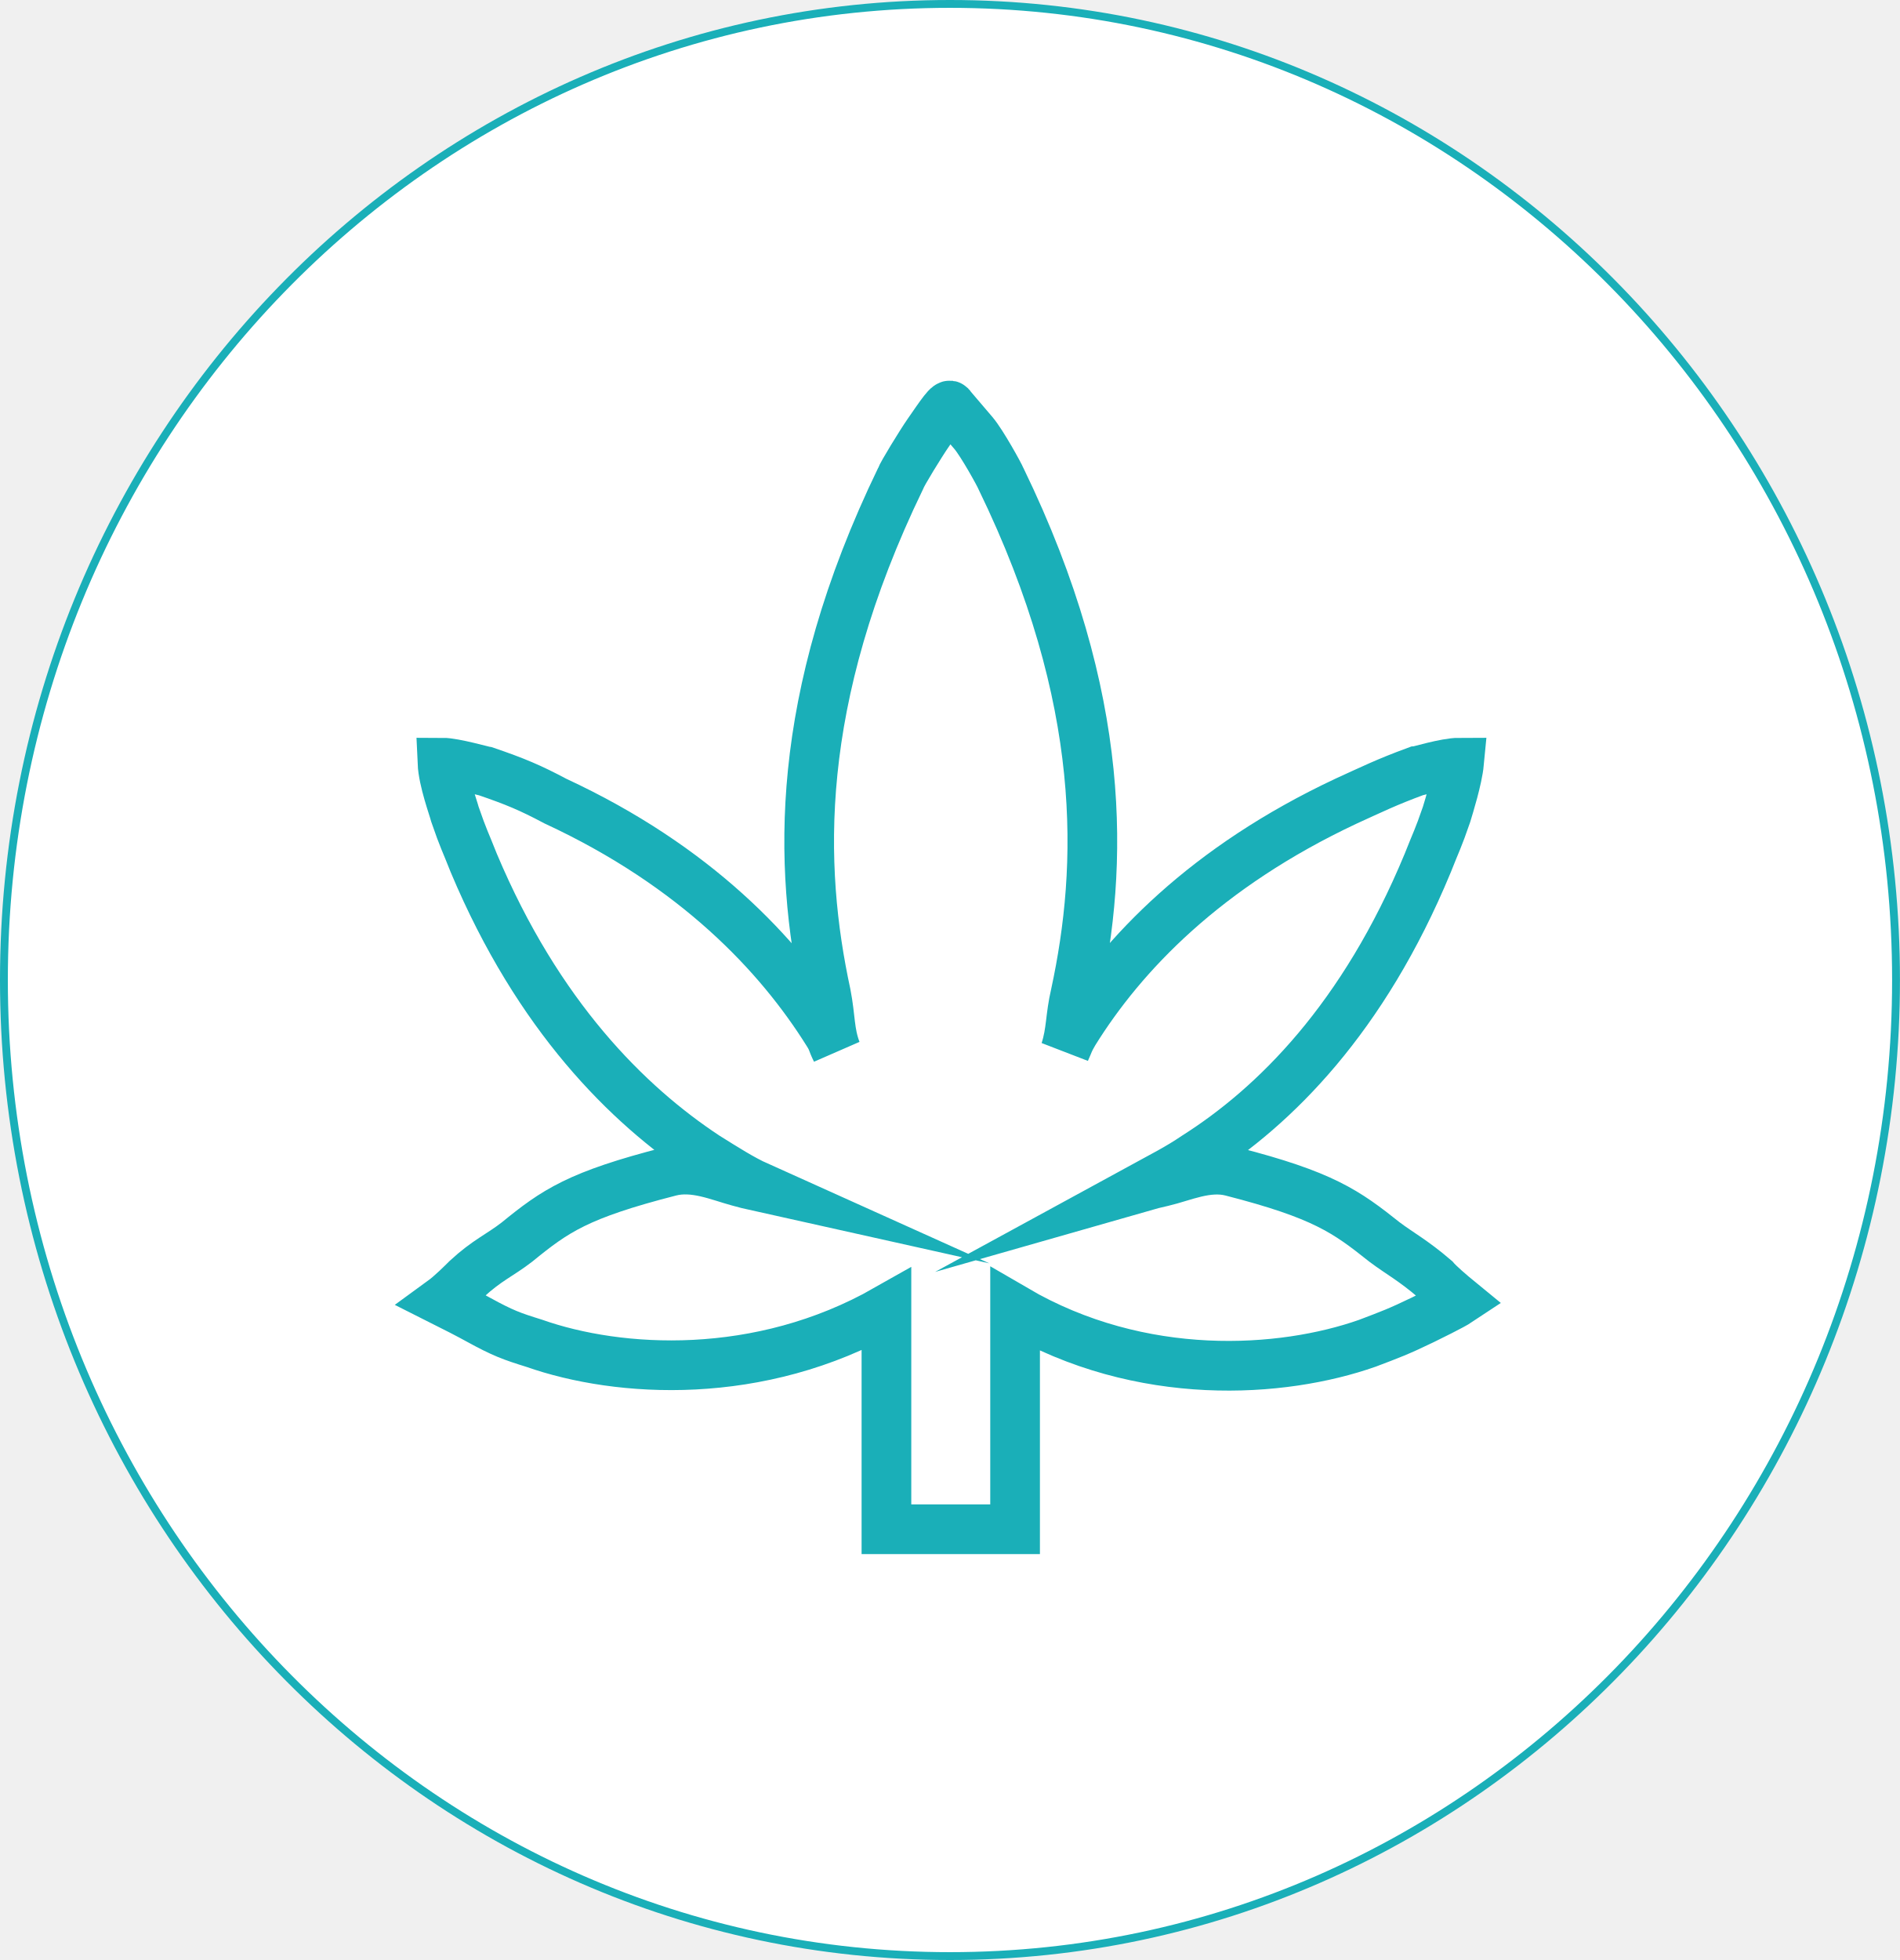
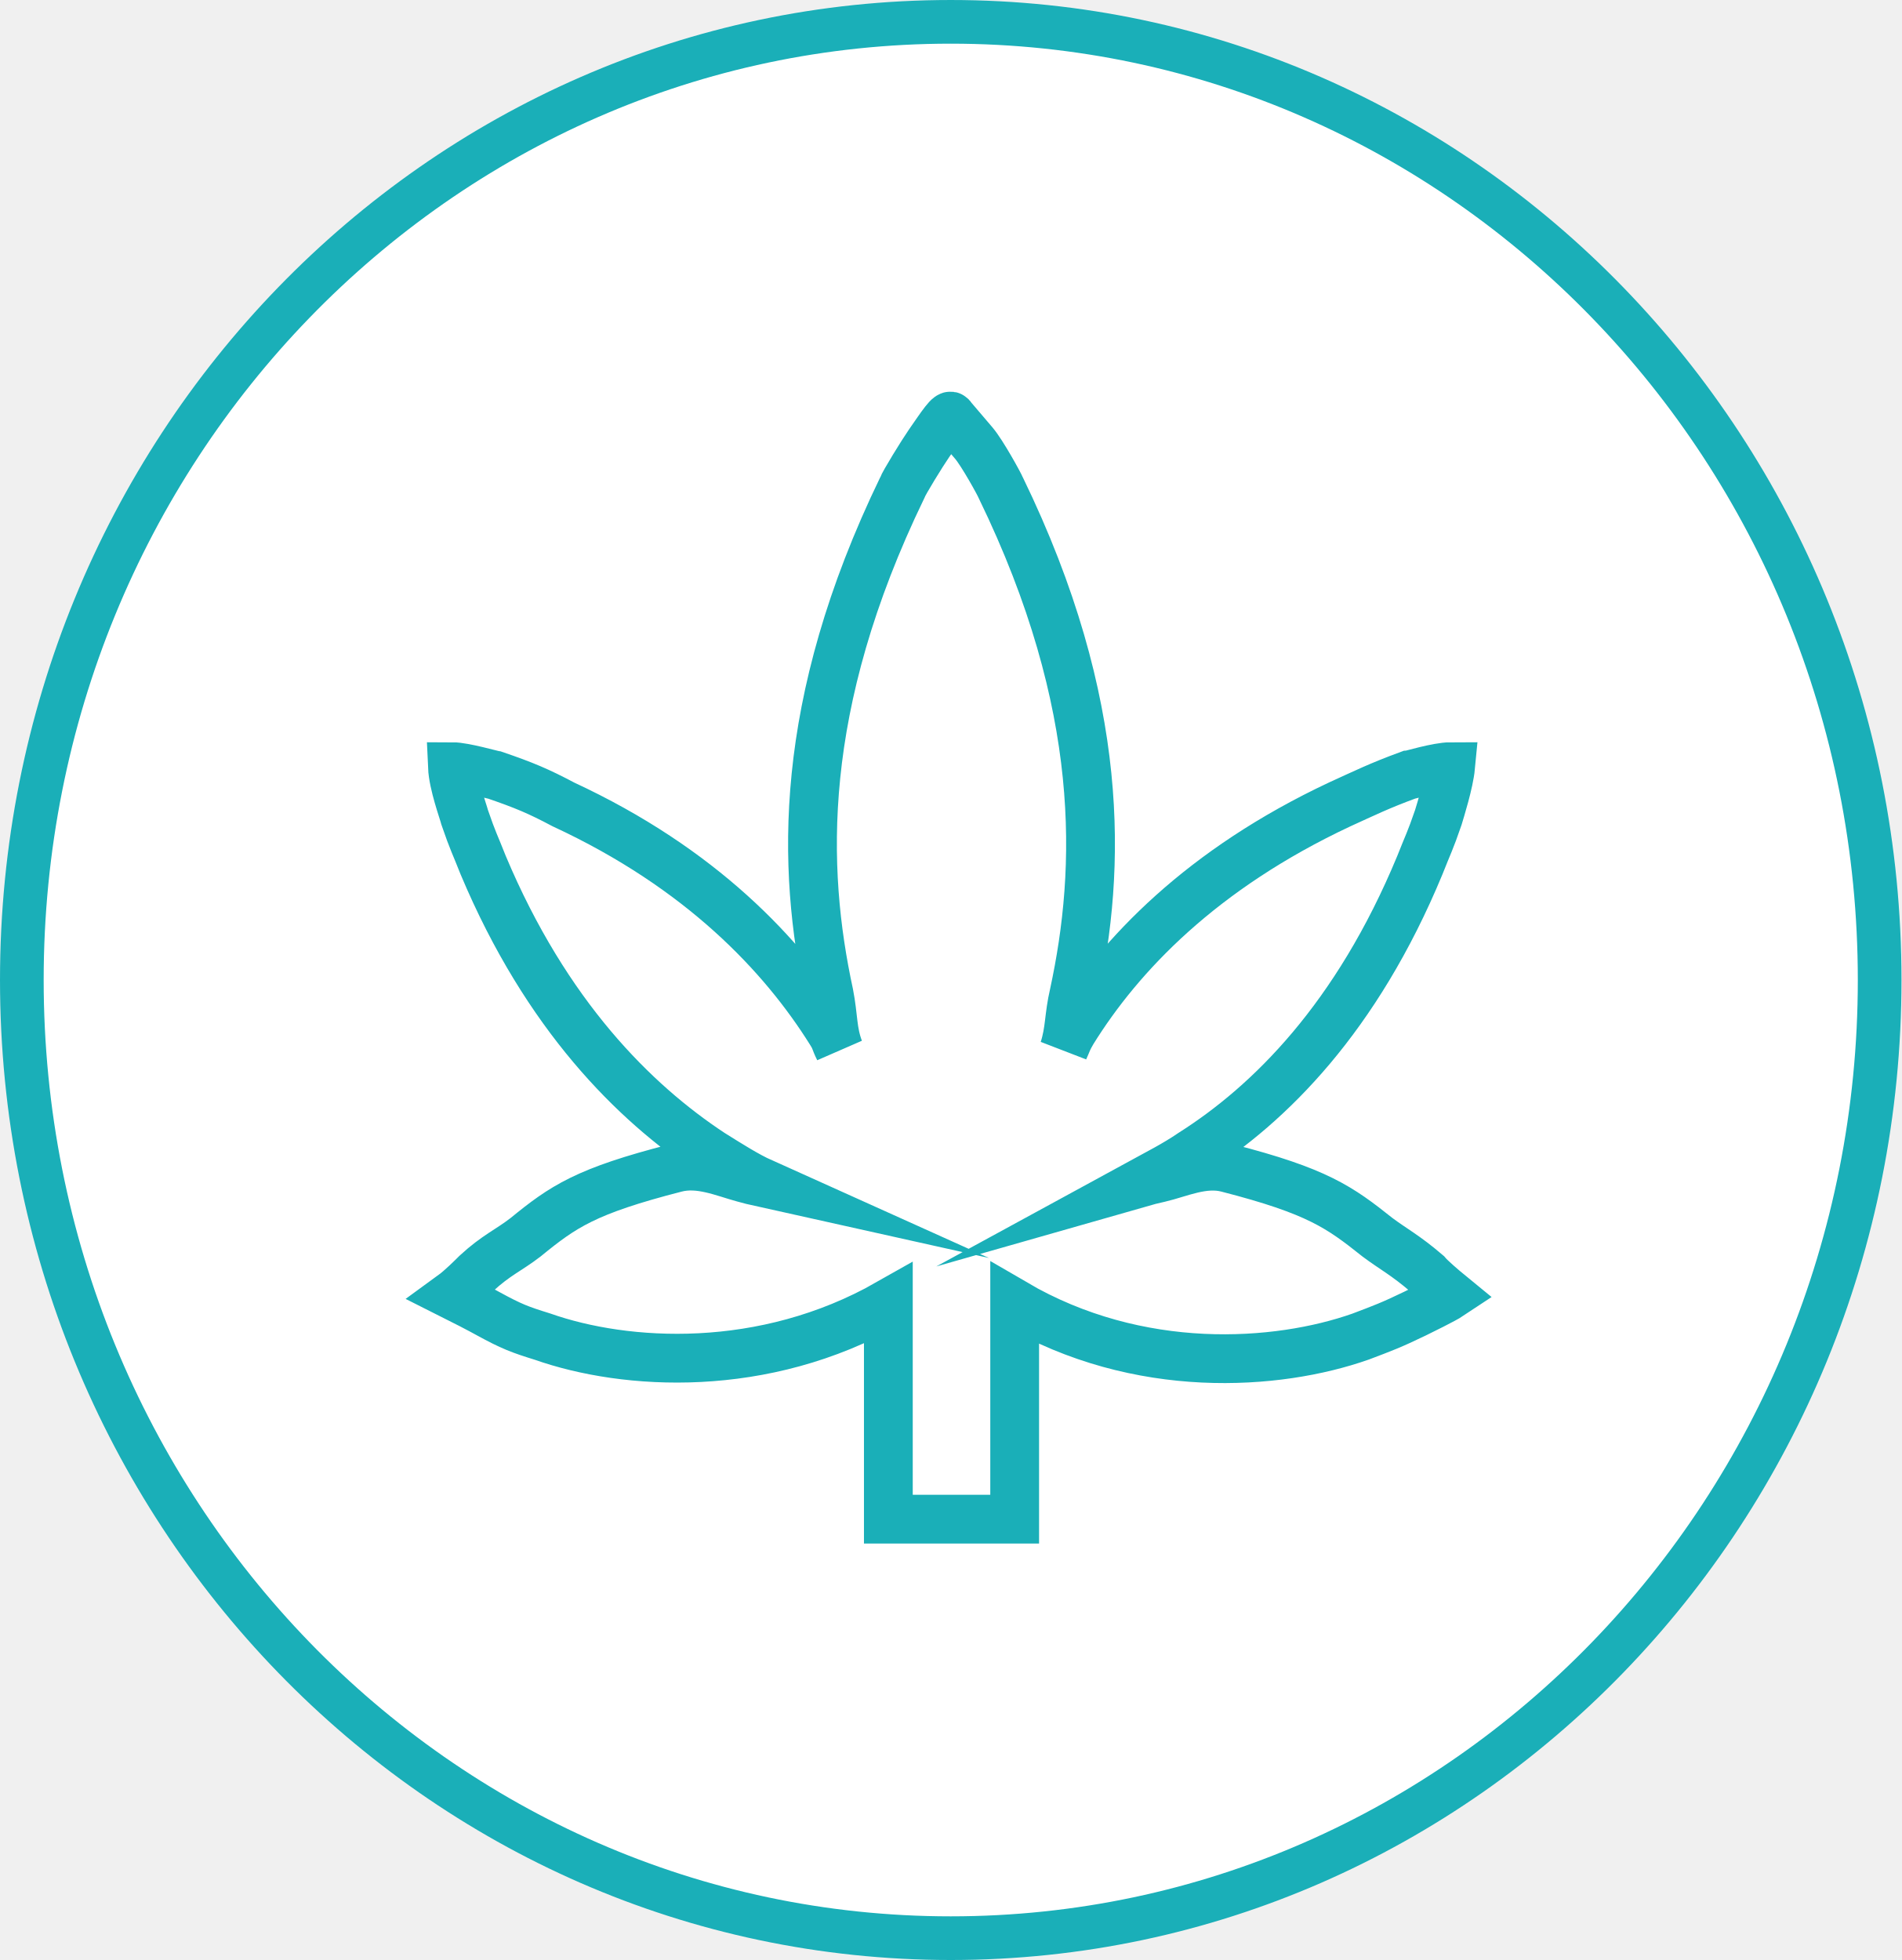
- <svg xmlns="http://www.w3.org/2000/svg" width="242.2" height="249.8" viewBox="0 0 242.2 249.8" fill="none" version="1.1" id="svg1052">
+ <svg xmlns="http://www.w3.org/2000/svg" width="246.869" height="254.469" viewBox="0 0 246.869 254.469" fill="none" version="1.1" id="svg1052">
  <defs id="defs1056" />
-   <path d="m 121.1,249.3 c 66.6,0 120.6,-55.7 120.6,-124.4 C 241.7,56.2 187.7,0.5 121.1,0.5 54.5,0.5 0.5,56.2 0.5,124.9 c 0,68.7 54,124.4 120.6,124.4 z" fill="#ffffff" stroke="#1aafb8" stroke-miterlimit="10" id="path834" />
-   <path d="M 126,194.9 H 113 V 168 166.9 c -16.2,9.2 -34.1,8.1 -44.9,4.3 -2.9,-0.9 -4,-1.3 -7.1,-3 -0.7,-0.4 -3.6,-1.9 -4.6,-2.4 1.1,-0.8 2.6,-2.3 3.1,-2.8 2.6,-2.4 4.2,-3 6.4,-4.7 4.9,-4 7.8,-6 19.5,-9 3.1,-0.8 6.2,0.6 8.8,1.3 0.7,0.2 1.5,0.4 2.4,0.6 -2,-0.9 -4.2,-2.3 -6.6,-3.8 -10,-6.6 -21.4,-17.9 -29.6,-37.4 -1.1,-2.8 -1.3,-3 -2.4,-6.2 -0.2,-0.8 -1.5,-4.3 -1.6,-6.6 1.5,0 5.3,1.1 5.5,1.1 3.8,1.3 5.7,2.1 8.9,3.8 17.9,8.3 28.5,19.6 34.7,29.5 0.7,1.1 0.5,1.1 1.1,2.3 -0.9,-2.4 -0.7,-4.1 -1.3,-7.2 -3.5,-16.2 -4.2,-37.4 9.5,-65.7 0.2,-0.6 2.6,-4.5 3.5,-5.8 1.6,-2.3 2.7,-4 2.9,-3.4 l 2.9,3.4 c 1.1,1.3 3.3,5.3 3.5,5.8 13.7,28.2 13,49.5 9.5,65.7 -0.7,3 -0.5,4.7 -1.3,7.2 0.5,-1.1 0.4,-1.1 1.1,-2.3 6.2,-10 16.8,-21.1 34.7,-29.5 3.3,-1.5 5.1,-2.4 8.9,-3.8 0.2,0 3.8,-1.1 5.5,-1.1 -0.2,2.1 -1.3,5.6 -1.6,6.6 -1.1,3.2 -1.3,3.4 -2.4,6.2 -8.2,19.8 -19.5,31 -29.6,37.4 -2.2,1.5 -4.4,2.6 -6.6,3.8 0.7,-0.2 1.5,-0.4 2.4,-0.6 2.6,-0.6 5.7,-2.1 8.8,-1.3 11.7,3 14.6,5.1 19.5,9 2,1.5 3.6,2.3 6.4,4.7 0.5,0.6 2,1.9 3.1,2.8 -0.9,0.6 -4,2.1 -4.6,2.4 -3.1,1.5 -4.2,1.9 -7.1,3 -10.8,3.8 -28.8,5.1 -44.9,-4.3 v 1.1 26.9 h -13" stroke="#1aafb8" stroke-width="6.333" stroke-miterlimit="10" id="path900" />
+   <path d="m 123.435,251.635 c 66.6,0 120.6,-55.7 120.6,-124.4 0,-68.7 -54,-124.4 -120.6,-124.4 -66.6,0 -120.6,55.7 -120.6,124.4 0,68.7 54,124.4 120.6,124.4 z" fill="#ffffff" stroke="#1aafb8" stroke-miterlimit="10" id="path834" style="stroke-width:5.669;stroke-miterlimit:10;stroke-dasharray:none" />
+   <path d="m 128.335,197.235 h -13 v -26.9 -1.1 c -16.2,9.2 -34.1,8.1 -44.9,4.3 -2.9,-0.9 -4,-1.3 -7.1,-3 -0.7,-0.4 -3.6,-1.9 -4.6,-2.4 1.1,-0.8 2.6,-2.3 3.1,-2.8 2.6,-2.4 4.2,-3 6.4,-4.7 4.9,-4 7.8,-6 19.5,-9 3.1,-0.8 6.2,0.6 8.8,1.3 0.7,0.2 1.5,0.4 2.4,0.6 -2,-0.9 -4.2,-2.3 -6.6,-3.8 -10,-6.6 -21.4,-17.9 -29.6,-37.4 -1.1,-2.8 -1.3,-3 -2.4,-6.2 -0.2,-0.8 -1.5,-4.3 -1.6,-6.6 1.5,0 5.3,1.1 5.5,1.1 3.8,1.3 5.7,2.1 8.9,3.8 17.9,8.3 28.5,19.6 34.7,29.5 0.7,1.1 0.5,1.1 1.1,2.3 -0.9,-2.4 -0.7,-4.1 -1.3,-7.2 -3.5,-16.2 -4.2,-37.4 9.5,-65.7 0.2,-0.6 2.6,-4.5 3.5,-5.8 1.6,-2.3 2.7,-4 2.9,-3.4 l 2.9,3.4 c 1.1,1.3 3.3,5.3 3.5,5.8 13.7,28.2 13,49.5 9.5,65.7 -0.7,3 -0.5,4.7 -1.3,7.2 0.5,-1.1 0.4,-1.1 1.1,-2.3 6.2,-10 16.8,-21.1 34.7,-29.5 3.3,-1.5 5.1,-2.4 8.9,-3.8 0.2,0 3.8,-1.1 5.5,-1.1 -0.2,2.1 -1.3,5.6 -1.6,6.6 -1.1,3.2 -1.3,3.4 -2.4,6.2 -8.2,19.8 -19.5,31 -29.6,37.4 -2.2,1.5 -4.4,2.6 -6.6,3.8 0.7,-0.2 1.5,-0.4 2.4,-0.6 2.6,-0.6 5.7,-2.1 8.8,-1.3 11.7,3 14.6,5.1 19.5,9 2,1.5 3.6,2.3 6.4,4.7 0.5,0.6 2,1.9 3.1,2.8 -0.9,0.6 -4,2.1 -4.6,2.4 -3.1,1.5 -4.2,1.9 -7.1,3 -10.8,3.8 -28.8,5.1 -44.9,-4.3 v 1.1 26.9 h -13" stroke="#1aafb8" stroke-width="6.333" stroke-miterlimit="10" id="path900" />
</svg>
